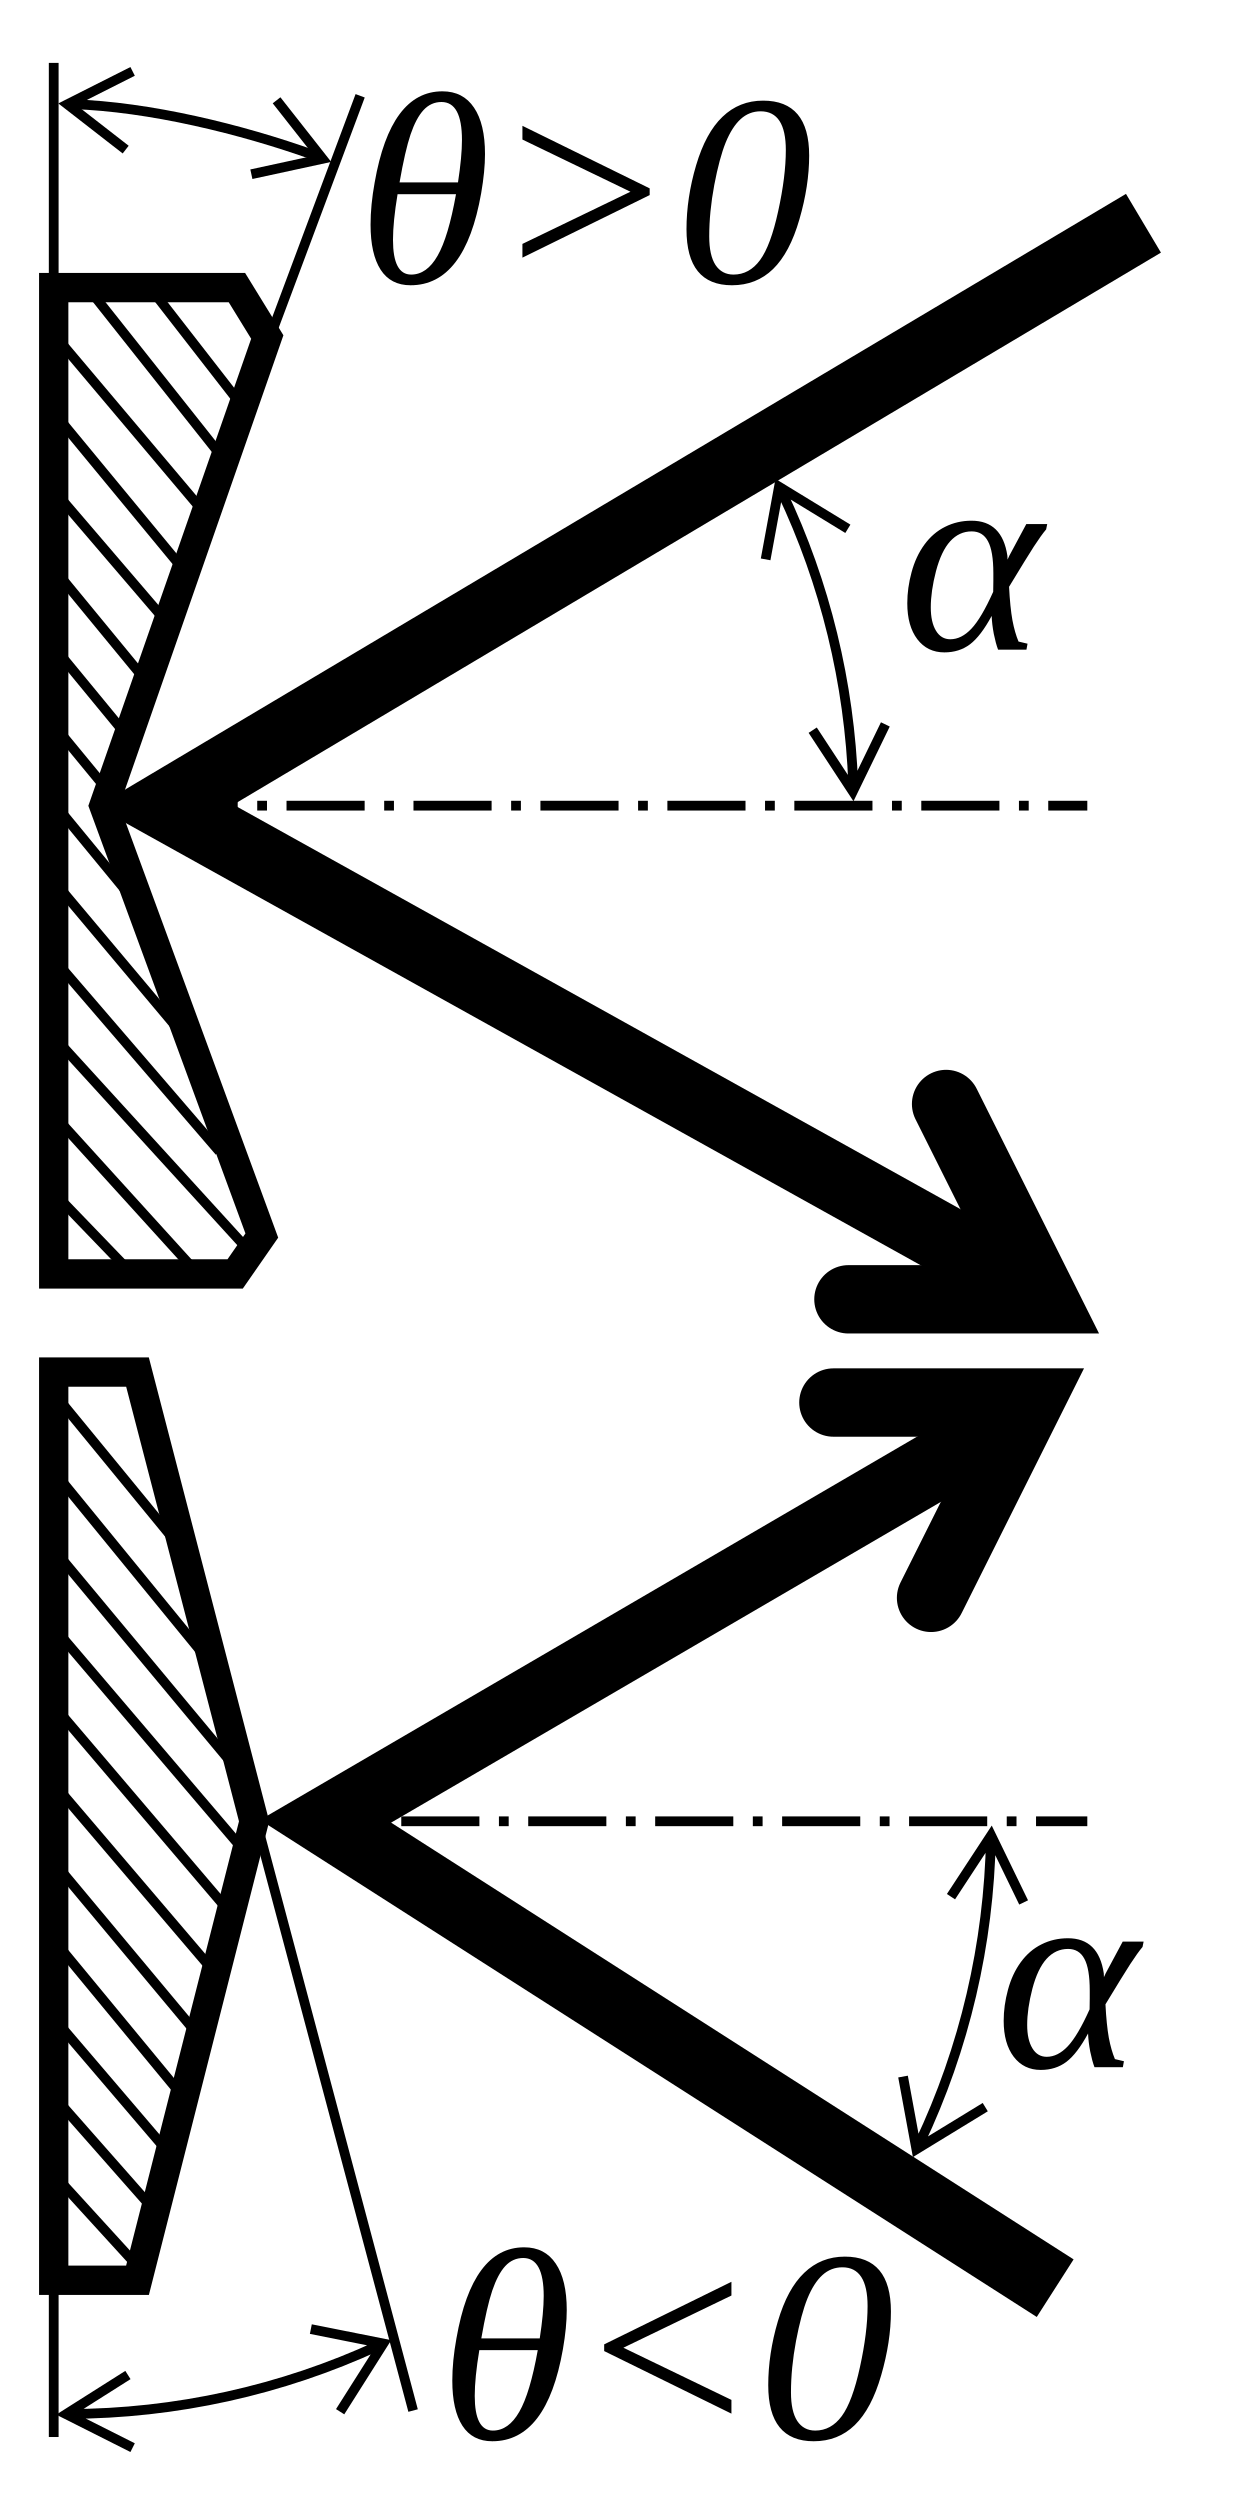
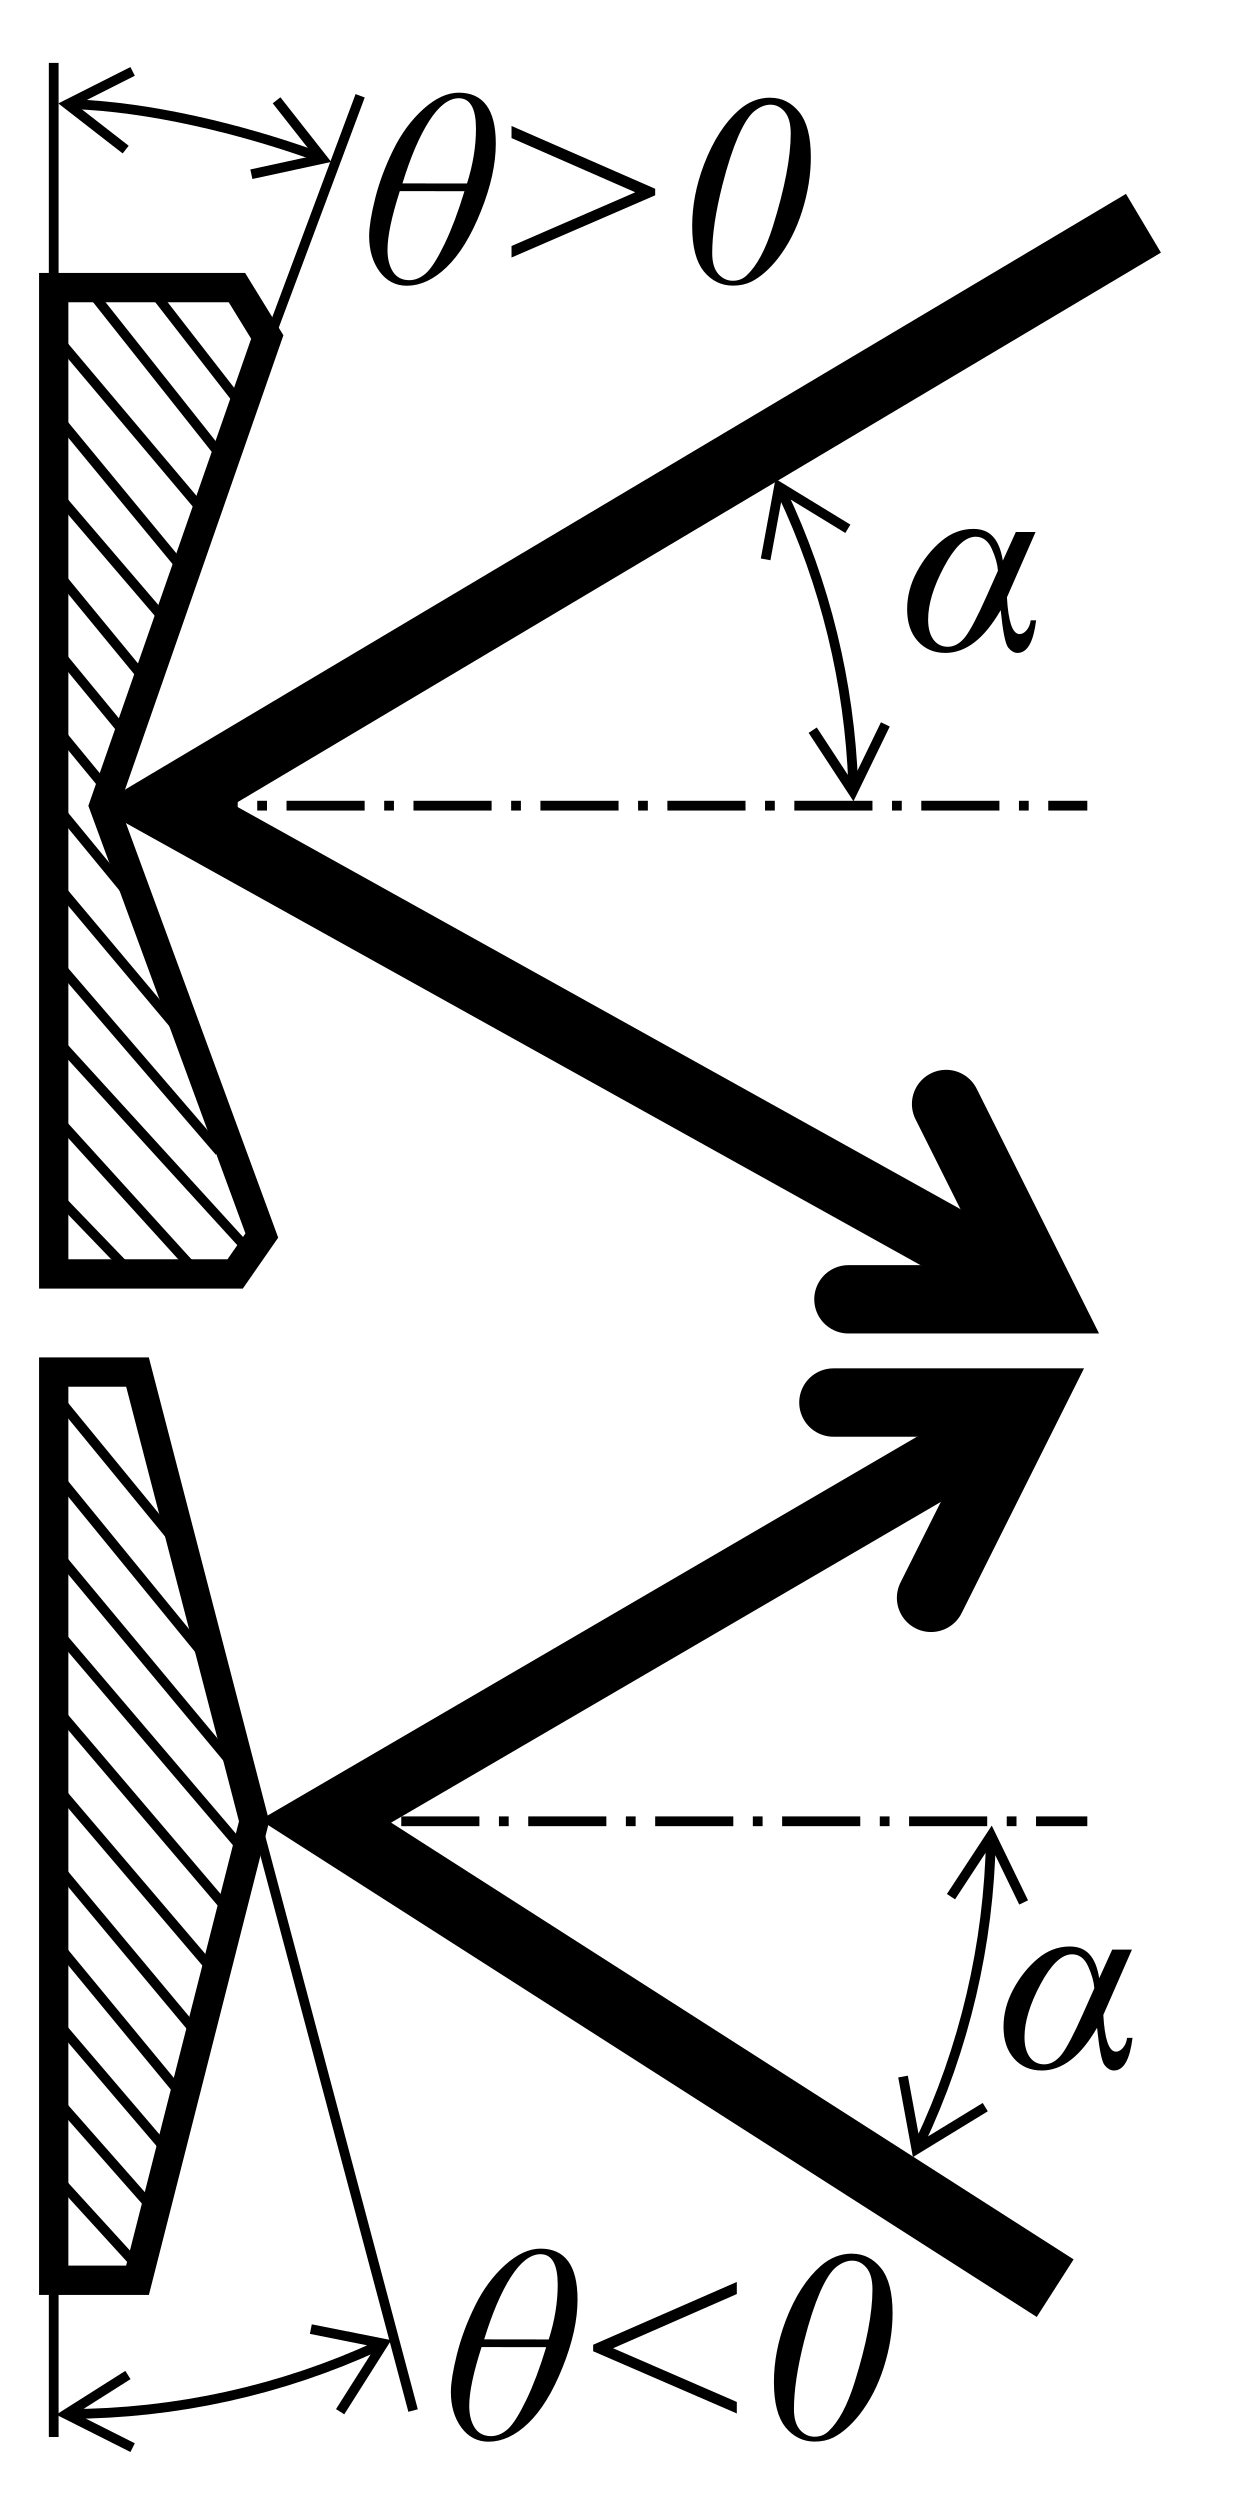
- <svg xmlns="http://www.w3.org/2000/svg" height="256" width="128">
+ <svg xmlns="http://www.w3.org/2000/svg" xmlns:xlink="http://www.w3.org/1999/xlink" height="256" width="128">
  <path d="m16.34 82.5h95" fill="none" stroke="#000" stroke-dasharray="8 2 1 2" />
  <path d="m90.66 74.18-3.33 6.86-4.11-6.27m-4.82-17.49 1.37-7.44 7.05 4.31m-6.75-3.75c4.43 9.32 6.92 19.53 7.3 29.94" fill="none" stroke="#000" />
  <path d="m28.09 186.5h83.25" fill="none" stroke="#000" stroke-dasharray="8 2 1 2" />
  <path d="m104.82 194.81-3.33-6.86-4.11 6.27m-4.91 18.42 1.37 7.44 7.05-4.31m-6.73 3.69c4.61-9.71 7.11-20.39 7.31-31.25" fill="none" stroke="#000" />
-   <text font-family="Times New Roman" font-size="10" font-style="italic" x="36.57" y="28.93">
-     <tspan font-size="28" x="36.57" y="28.93">θ&gt;0</tspan>
-   </text>
-   <text font-family="Times New Roman" font-size="10" font-style="italic" x="44.94" y="249.7">
-     <tspan font-size="28" x="44.94" y="249.7">θ&lt;0</tspan>
-   </text>
-   <text font-family="Times New Roman" font-size="28" font-style="italic" x="92.08" y="66.52">
-     <tspan x="92.08" y="66.52">α</tspan>
-   </text>
-   <text font-family="Times New Roman" font-size="28" font-style="italic" x="101.95" y="211.68">
-     <tspan x="101.95" y="211.68">α</tspan>
-   </text>
+   <path id="a" d="m104.02 54.48h2.02l-2.93 6.69q.21 3.76 1.3 3.76.38 0 .72-.4.34-.41.41-1.01h.56q-.41 3.34-1.9 3.34-.52 0-.96-.55-.44-.55-.77-3.83-2.52 4.38-5.66 4.38-1.76 0-2.84-1.22-1.08-1.22-1.08-3.25 0-1.98 1-3.84 1-1.87 2.49-3.13 1.49-1.26 3.29-1.26 1.29 0 2.01.79.74.79 1.01 2.46zm-1.83 3.96q-.07-1-.63-2.24-.56-1.24-1.65-1.24-1.6 0-3.24 3.08-1.63 3.06-1.63 5.4 0 1.29.53 2.04.55.75 1.49.75.98 0 1.78-1.01.79-1.03 2.2-4.2z" />
  <g fill="none" stroke="#000">
    <g transform="translate(-.34 -3.57)">
      <path d="m14.42 237.07h-8.58v-93h8.58l11.94 46z" stroke-width="3" />
      <path d="m22.46 205.71-16.81-19.72m18.37 13.57-18.37-21.57m20.23 15.74-20.23-23.74m20.89 17.09-20.89-25.09m16.68 12.41-16.68-20.41m13.46 8.41-13.46-16.41m15.33 66.38-15.33-18.37m13.67 24.56-13.67-16.56m12.23 22.32-12.23-14.32m10.84 20.3-10.84-12.3m9.05 17.92-9.05-9.92" />
    </g>
    <g transform="translate(-1.14 16)">
      <path d="m12.4 65.23-6.32-7.68m7.99 1.71-7.99-9.71m9.27 3.27-9.27-11.27m11.57 5.51-11.57-13.51m13.42 8.26-13.42-16.26m15.78 10.71-15.78-18.71m17.49 12.86-13.32-16.8m5.11 63.21-9.27-11.27m13.2 23.72-13.2-15.72m17.52 28.36-17.52-20.36m20.63 30.62-20.63-22.62m15.4 24.97-15.4-16.97m8.71 17.04-8.71-9.04m10.49-92.01 9.03 11.62" />
      <path d="m28.51 18.51-16.73 47.99 16.17 44.02-2.73 3.93h-18.58v-101h18.76z" stroke-width="3" />
    </g>
    <path d="m5.5 41.55v-35.11" />
    <path d="m20 55 16.88-45.19" />
    <g transform="translate(0 4)">
      <path d="m12.87 11.32-5.97-4.64 6.68-3.37" />
      <path d="m7.38 6.67c7.9.25 17.33 2.55 24.8 5.23" />
      <path d="m28.32 6.27 4.71 5.99-7.29 1.58" />
    </g>
    <path d="m16.54 150.03 25.76 96.81" />
    <path d="m5.5 249.55v-35.11" />
    <path d="m13.58 250.64-6.81-3.43 6.33-4.01m18.73-4.7 7.42 1.48-4.42 6.98m3.9-6.76c-9.88 4.56-20.71 6.96-31.71 6.99" />
-     <g stroke-width="7" transform="matrix(1 0 0 -1 -104 253.69)">
-       <path d="m212.05 19.38-74.71 47.81 70.96 41.4" />
-       <path d="m189.34 110.07h20l-10-20" stroke-linecap="round" />
-     </g>
-     <g stroke-width="7" transform="translate(-116.46 14.98)">
-       <path d="m233.55 7.88-100.21 59.64 85.96 47.82" />
-       <path d="m203.34 118.07h20l-10-20" stroke-linecap="round" />
+     <g stroke-width="7">
+       <g transform="matrix(1 0 0 -1 -104 253.69)">
+         <path d="m212.05 19.38-74.71 47.81 70.96 41.4" />
+         <path d="m189.34 110.07h20l-10-20" stroke-linecap="round" />
+       </g>
+       <g transform="translate(-116.46 14.98)">
+         <path d="m233.55 7.88-100.21 59.64 85.96 47.82" />
+         <path d="m203.34 118.07h20l-10-20" stroke-linecap="round" />
+       </g>
    </g>
  </g>
+   <path id="b" d="m46.97 9.49c2.53 0 3.8 1.74 3.8 5.21 0 2.1-.51 4.42-1.54 6.97-1.02 2.54-2.19 4.44-3.51 5.7-1.31 1.26-2.67 1.89-4.06 1.89-1.14 0-2.07-.48-2.79-1.45-.71-.98-1.07-2.19-1.07-3.64 0-.93.21-2.21.62-3.86.41-1.64 1.03-3.29 1.85-4.96.82-1.68 1.85-3.07 3.08-4.18 1.24-1.12 2.45-1.68 3.64-1.68zm.85 9.3c.61-1.92.92-3.79.92-5.61 0-2.08-.59-3.12-1.76-3.12-1.03 0-2.04.78-3.04 2.34-.99 1.55-1.9 3.68-2.73 6.38zm-6.88.78c-.84 2.62-1.26 4.62-1.26 6.02 0 .91.19 1.66.56 2.24.37.57.93.86 1.67.86.61 0 1.18-.24 1.72-.72.54-.49 1.17-1.49 1.89-2.98s1.4-3.3 2.04-5.41zm37.95-9.56c1.17 0 2.15.49 2.94 1.46.8.98 1.2 2.52 1.2 4.62 0 1.8-.3 3.65-.89 5.52-.59 1.88-1.43 3.5-2.5 4.88-.86 1.08-1.75 1.87-2.69 2.35-.55.27-1.18.41-1.9.41-1.18 0-2.18-.49-2.98-1.46-.79-.98-1.19-2.52-1.19-4.63 0-2.09.4-4.18 1.2-6.29.94-2.46 2.14-4.33 3.6-5.61.96-.84 2.03-1.26 3.21-1.26zm.01.71c-.53 0-1.07.21-1.61.63-.54.41-1.1 1.27-1.68 2.58-.57 1.31-1.13 3-1.65 5.07-.68 2.71-1.03 5.01-1.03 6.92 0 .95.21 1.66.62 2.13.41.46.91.7 1.49.7.56 0 1.03-.18 1.42-.55 1.05-.98 1.95-2.67 2.69-5.04 1.21-3.89 1.82-7.05 1.82-9.49 0-1.01-.21-1.75-.62-2.23s-.89-.72-1.45-.72z" />
+   <path id="c" d="m67.09 20-14.71 6.37v-1.18l12.67-5.5-12.67-5.55v-1.24l14.71 6.43z" />
+   <use transform="translate(8.37 220.77)" xlink:href="#b" />
+   <use transform="matrix(-1 0 0 1 127.83 220.77)" xlink:href="#c" />
+   <use transform="translate(9.87 145.16)" xlink:href="#a" />
</svg>
